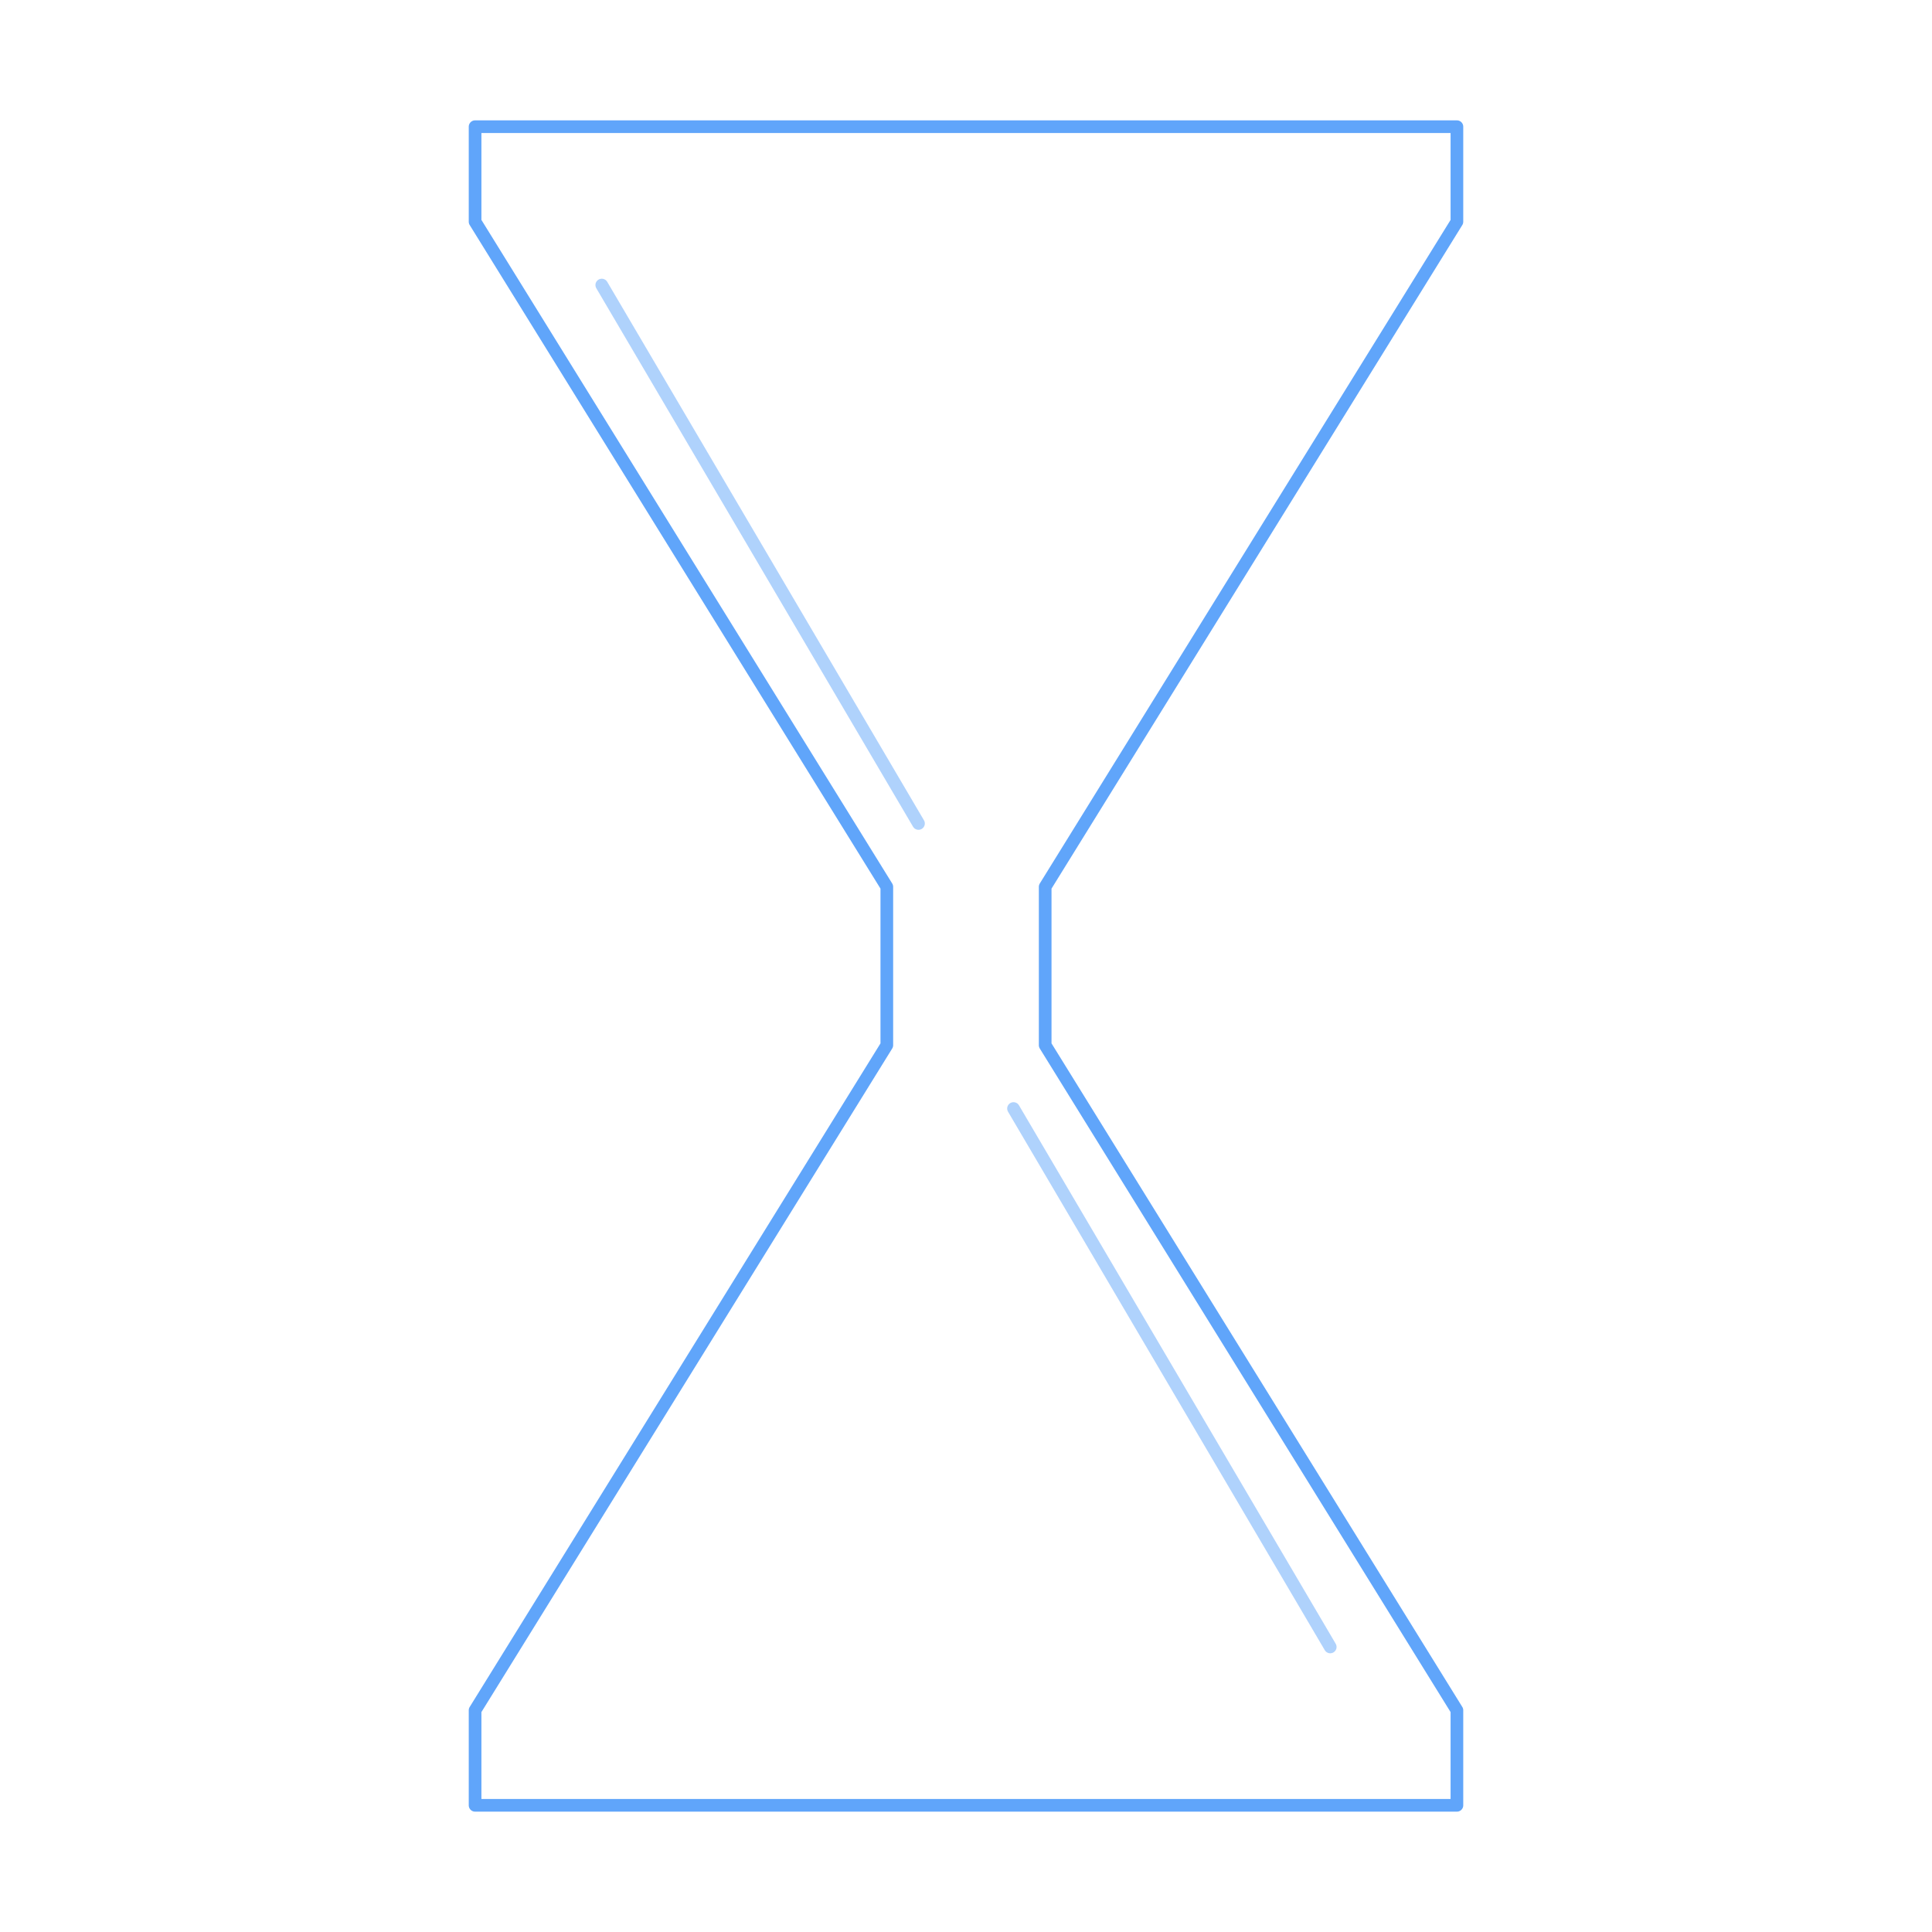
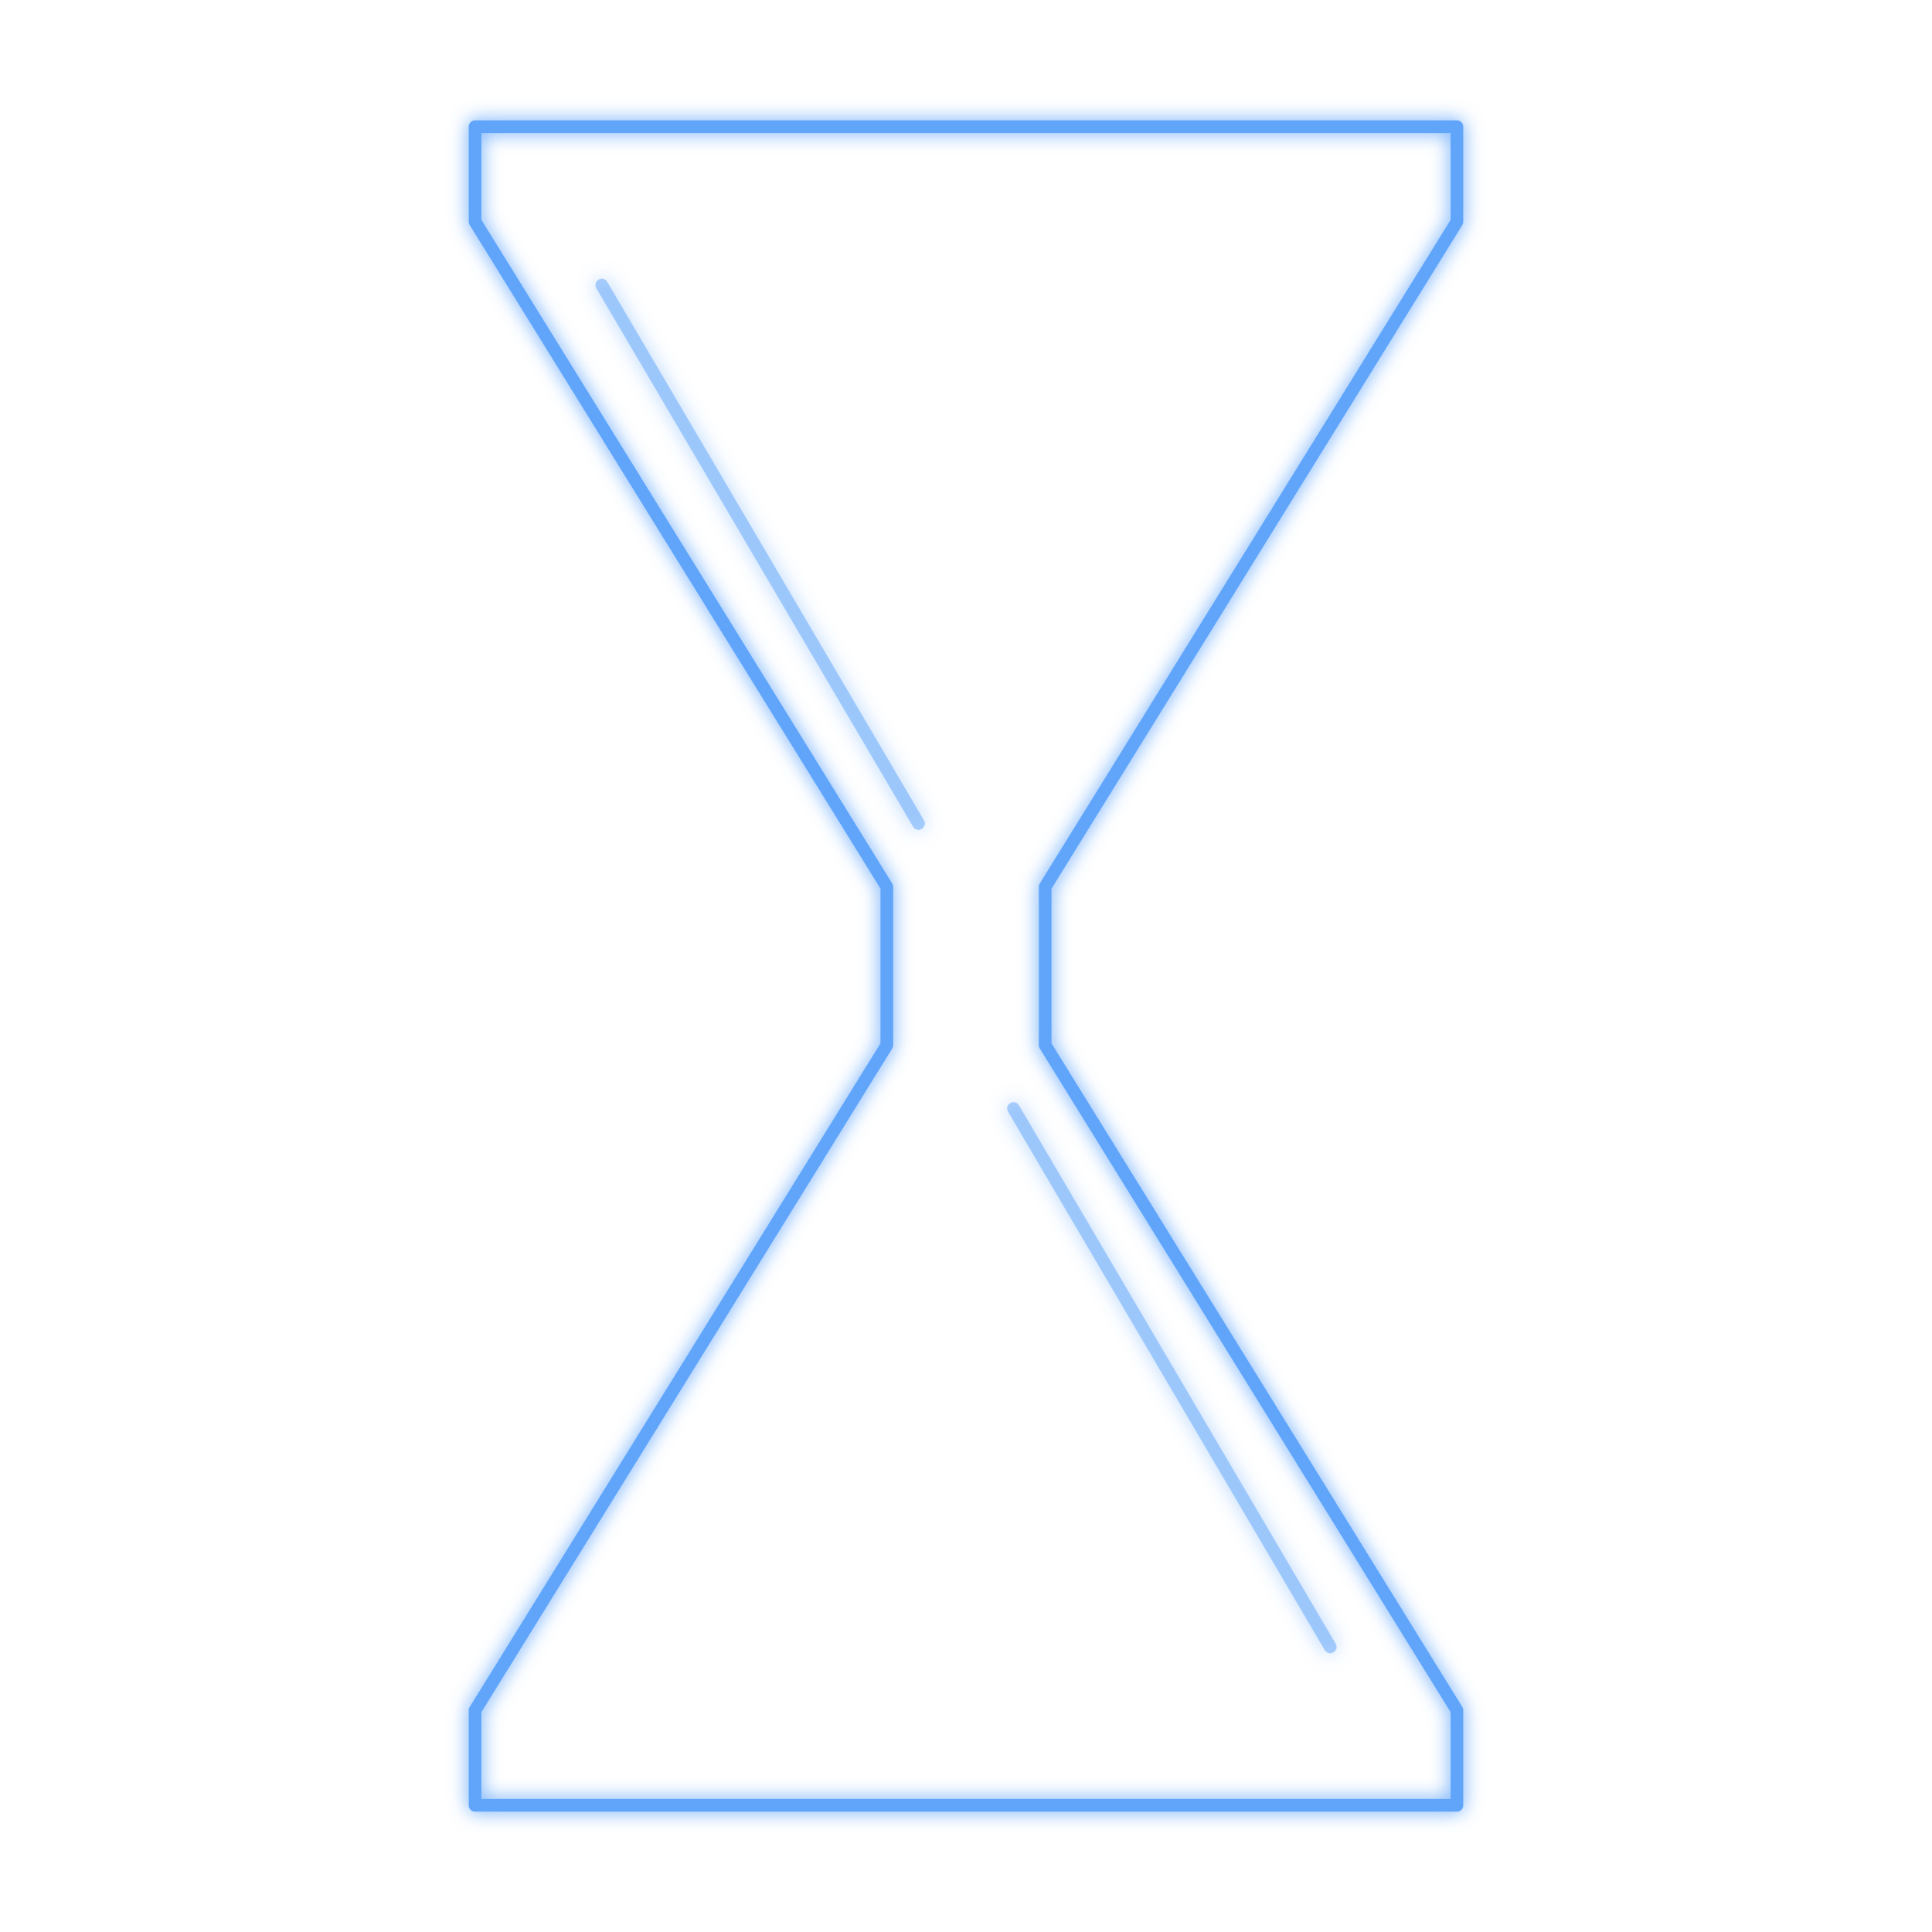
<svg xmlns="http://www.w3.org/2000/svg" width="1220" height="1220" viewBox="0 0 1220 1220">
-   <path style="fill:none; stroke:#60a5fa; stroke-width:8; stroke-linecap:round; stroke-linejoin:round;" d=" M300 80 L920 80 L920 140 L660 560 L660 660 L920 1080 L920 1140 L300 1140 L300 1080 L560 660 L560 560 L300 140 Z " />
-   <path style="fill:none; stroke:#60a5fa; stroke-width:8; stroke-linecap:round; opacity:0.5;" d="M380 180 L580 520" />
-   <path style="fill:none; stroke:#60a5fa; stroke-width:8; stroke-linecap:round; opacity:0.5;" d="M640 700 L840 1040" />
+   <defs>
+     <filter id="glow" x="-50%" y="-50%" width="200%" height="200%">
+       <feGaussianBlur stdDeviation="6" result="blur" />
+       <feMerge>
+         <feMergeNode in="blur" />
+         <feMergeNode in="SourceGraphic" />
+       </feMerge>
+     </filter>
+   </defs>
+   <g filter="url(#glow)">
+     <path style="fill:none; stroke:#60a5fa; stroke-width:8; stroke-linecap:round; stroke-linejoin:round;" d=" M300 80 L920 80 L920 140 L660 560 L660 660 L920 1080 L920 1140 L300 1140 L300 1080 L560 660 L560 560 L300 140 Z " />
+     <path style="fill:none; stroke:#60a5fa; stroke-width:8; stroke-linecap:round; opacity:0.5;" d="M380 180 L580 520" />
+     <path style="fill:none; stroke:#60a5fa; stroke-width:8; stroke-linecap:round; opacity:0.5;" d="M640 700 L840 1040" />
+   </g>
</svg>
